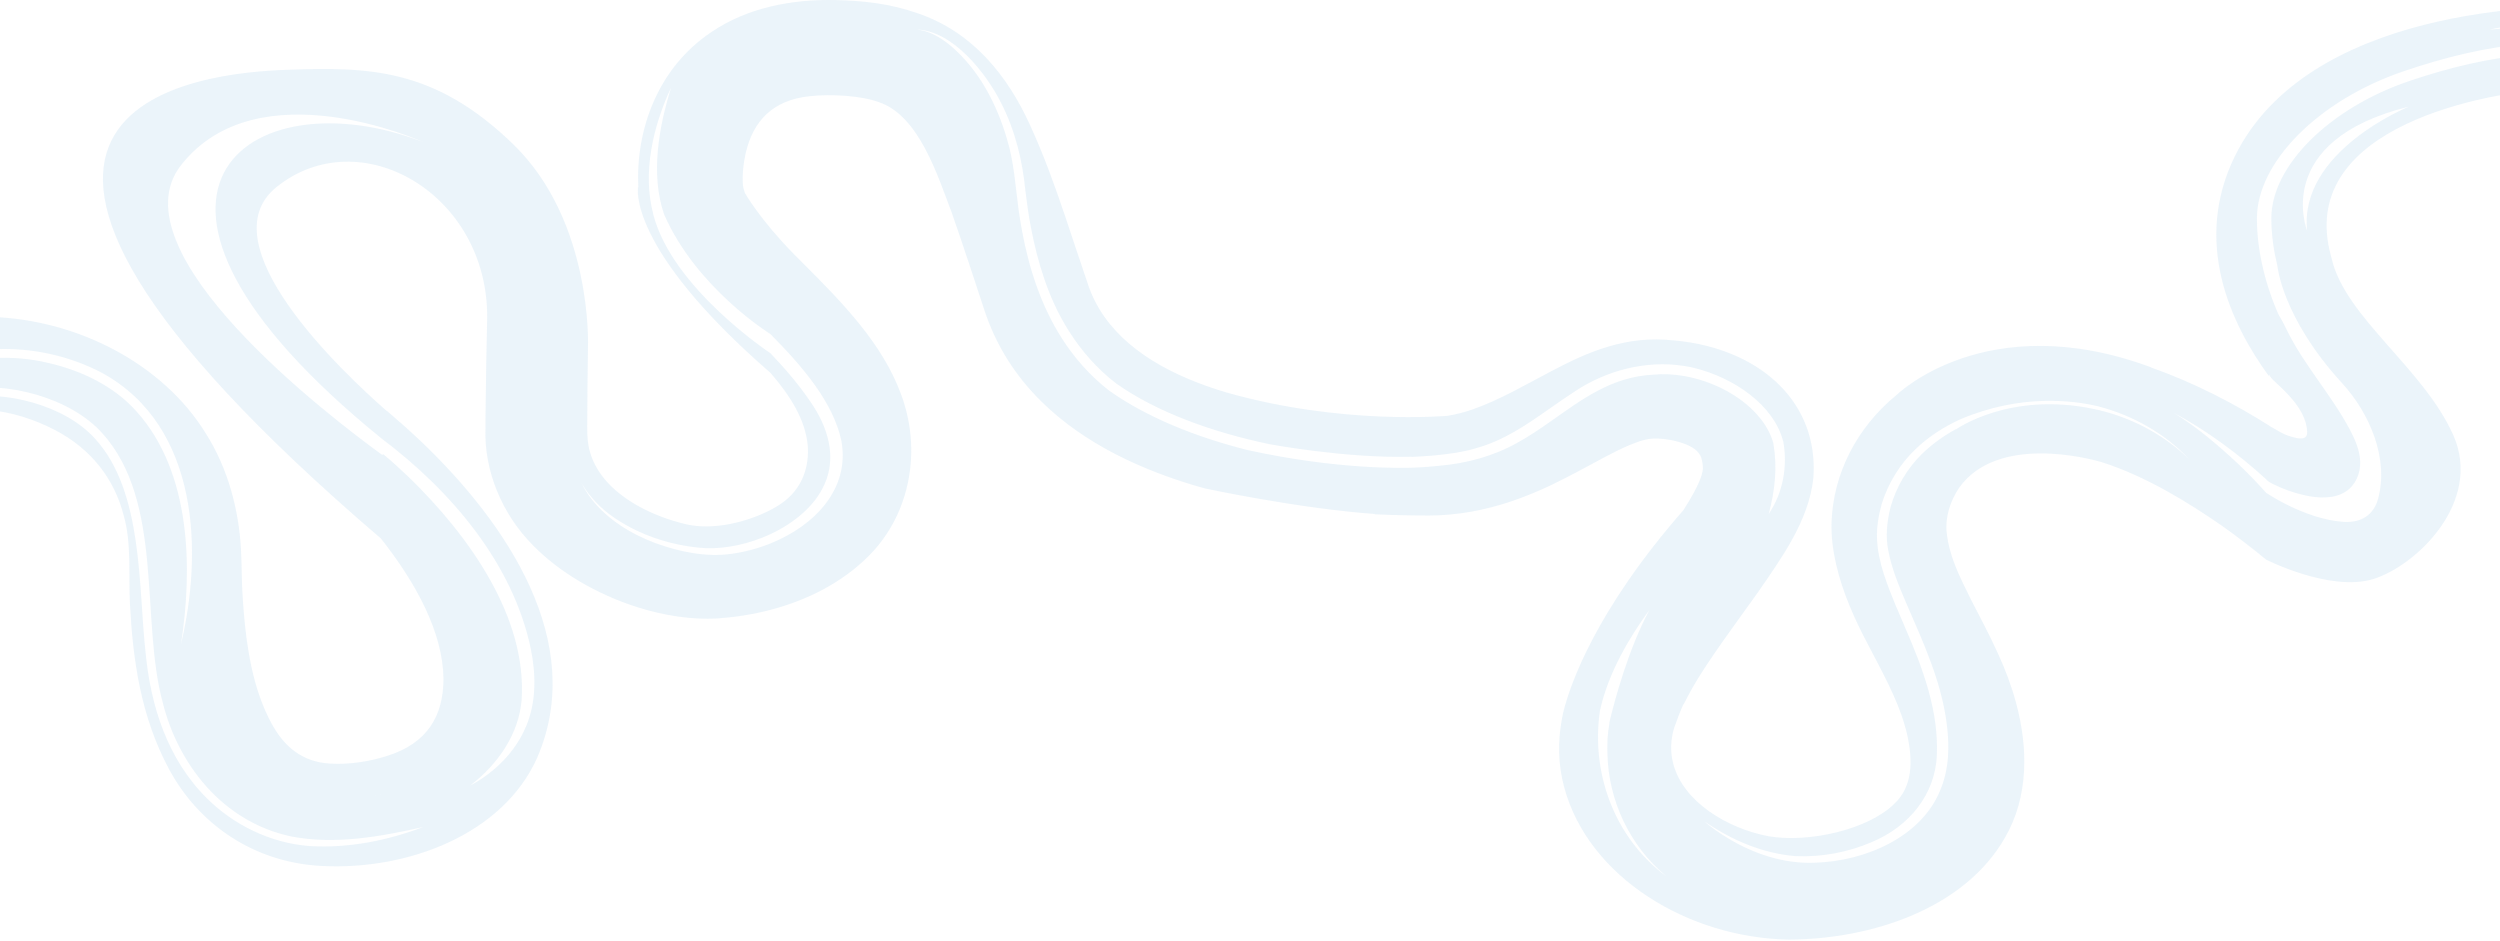
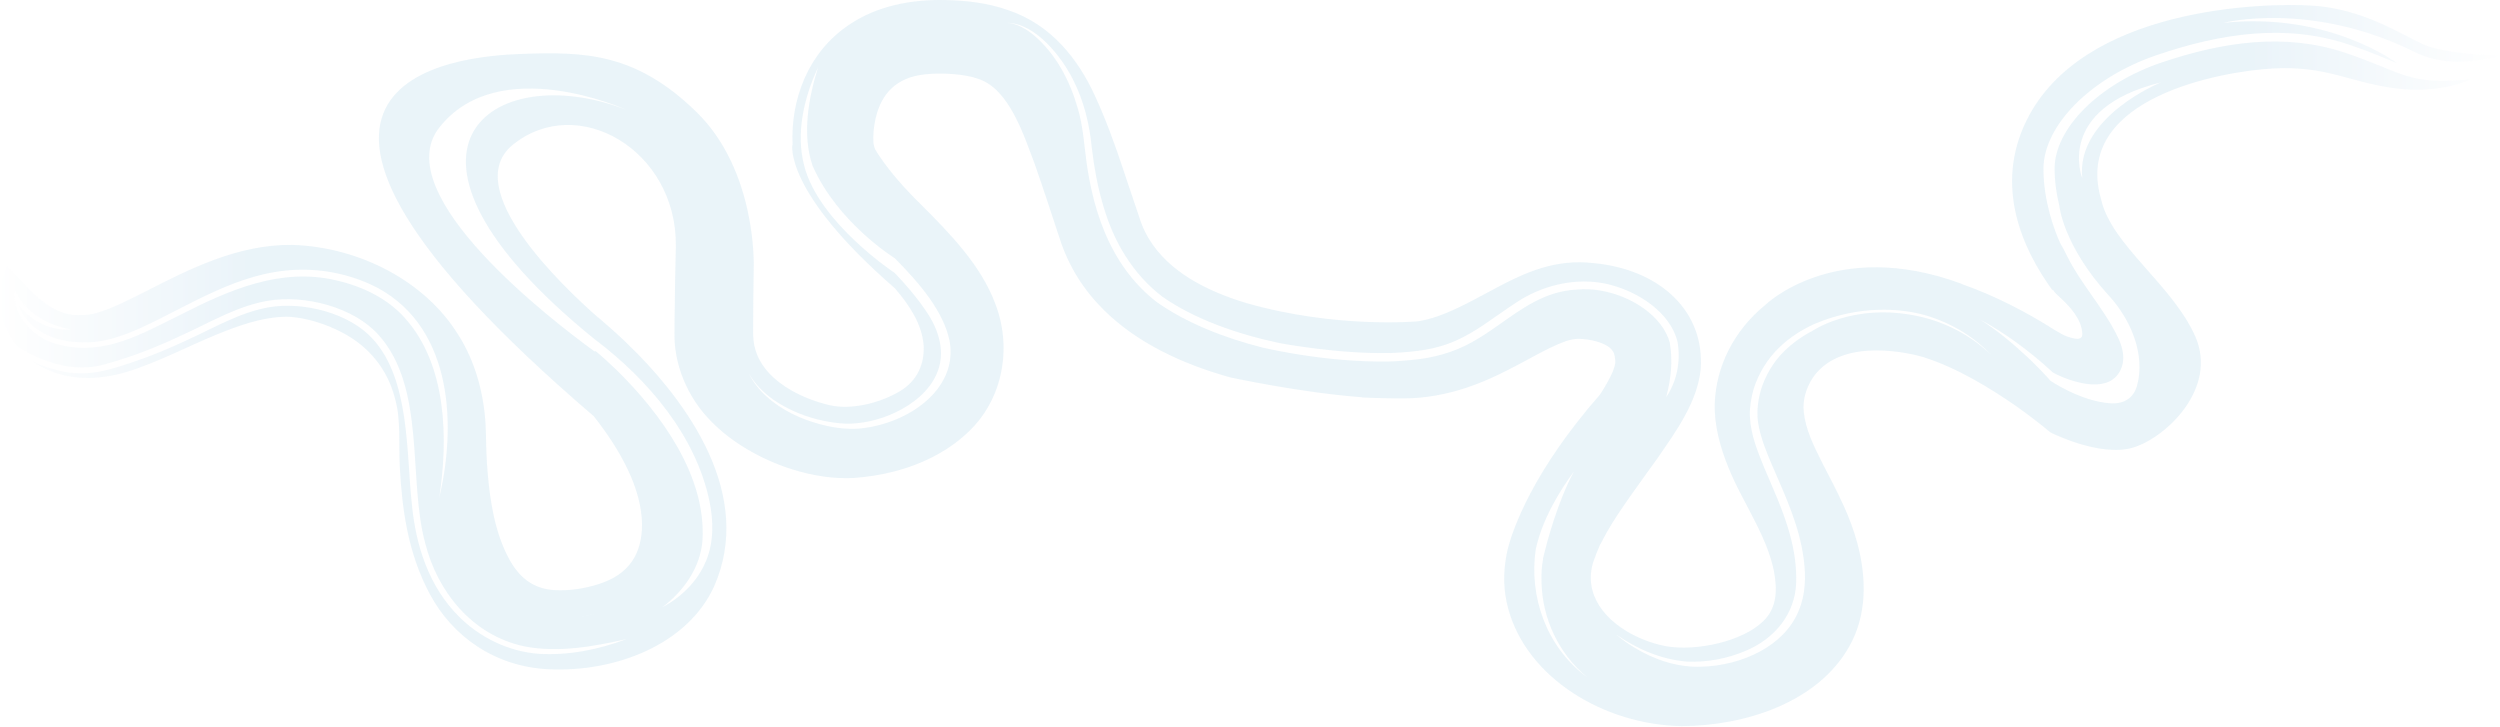
- <svg xmlns="http://www.w3.org/2000/svg" width="1728" height="650" fill="none">
-   <path fill="#6CAFD7" fill-opacity="0.14" d="M-267.143 256.954c1.056-6.603 2.757-13.048 6.1-19.123 15.601 16.693 34.428 41.257 58.358 43.74 6.511.581 13.256.423 20.001-1.268 15.132-4.173 28.856-11.569 44.164-19.123 40.118-20.496 83.286-42.63 132.085-42.155C53.918 220.927 112.569 251.566 142.13 299.374c15.484 24.353 22.992 53.09 24.458 80.613.586 11.199.41 22.979 1.231 34.125.822 12.045 1.936 24.459 4.047 36.662 2.346 13.946 5.866 27.628 11.438 40.306 1.29 2.958 2.698 5.864 4.223 8.664 8.68 16.112 21.114 26.941 40.645 28.05 12.962.845 27.625-1.479 39.473-5.335 27.742-8.664 38.886-27.681 38.886-53.46-.469-31.96-18.886-65.927-43.226-96.778C-91.011 68.999 142.364 50.193 198.553 48.238c56.189-2.007 102.054-1.321 156.601 51.875 54.546 53.249 51.261 139.145 51.261 139.145-.293 18.964-.469 37.982-.528 56.893 0 5.6.352 11.464 2.053 16.746 4.634 15.69 17.244 27.84 32.669 36.556 10.616 6.022 22.523 10.354 34.195 13.048 18.475 4.068 41.466-1.532 57.772-10.037 1.466-.792 2.932-1.532 4.281-2.377 15.895-9.35 22.464-24.617 21.526-41.257-1.408-18.542-12.317-35.5-25.807-51.083-99.826-86.688-91.556-128.368-91.556-128.368l.176.264c-1.936-40.148 13.549-82.831 50.558-107.501C516.446 5.29 547.532-.679 577.62.06 596.506.43 615.51 2.543 634.043 9.094 672.754 22.089 696.684 53.098 711.64 85.745c9.736 21.13 17.361 42.313 24.575 63.708 3.93 11.675 7.742 23.402 11.789 35.182 1.173 3.434 3.167 9.456 4.399 13.101 1.994 5.758 4.575 11.094 7.625 16.112 17.419 28.685 50.675 46.434 87.684 57.422 79.826 22.716 151.967 16.218 153.028 16.112 5.63-.951 11.73-2.483 17.12-4.384 19-6.709 36.37-16.958 54.08-26.255 25.63-13.523 51.96-25.145 85.04-21.447 2.23.211 4.46.422 6.69.739 54.14 7.185 93.43 42.525 89.74 94.242-3.11 29.794-22.35 55.89-38.36 79.187-13.08 18.383-34.55 47.121-45.16 65.821-2.17 3.962-4.28 7.818-6.22 11.675v-.423c-2.52 5.705-4.75 11.463-6.63 16.957-2.23 7.977-2.75 16.059-.41 24.723 6.98 26.043 37.3 44.374 65.63 49.762 27.28 4.807 68.63-4.279 86.98-22.292 13.02-12.203 12.61-29.636 9.56-45.378-.64-3.064-1.4-6.075-2.28-9.086-5.63-19.387-15.96-37.507-26.1-57.158-4.11-7.766-8.27-16.271-11.91-25.145-7.57-18.331-13.08-38.458-12.55-57.581 1-33.545 17.3-65.769 44.93-88.325 0 0 62.23-61.279 175.95-19.124v.159c29.27 10.195 58.3 25.251 83.29 41.204 2.05 1.057 3.99 2.325 5.98 3.434 3.52 1.955 7.45 3.328 11.55 4.121 2.17.422 4.76.528 6.16-1.004.88-1.004.94-2.377.88-3.698-.82-12.89-10.79-23.719-20.88-32.964-1.82-1.637-3.63-3.275-4.92-5.282 0-.106-.12-.159-.18-.264-.12-.212-.23-.423-.35-.634 0 .317-.12.634-.18.898-26.74-36.662-52.49-92.763-23.46-151.876C1594.64 6.294 1757.11 2.121 1801.16 5.079s77.59 24.828 98 34.337c20.42 9.456 69.16 10.354 69.16 10.354-27.04 7.448-53.55 8.082-76.37-3.275-92.79-46.117-171.03-26.043-171.03-26.043 94.72-10.037 155.19 36.028 155.19 36.028-10.96-4.437-23.75-10.143-42.75-16.535-56.13-18.965-114.32-10.407-172.56 9.509-58.18 19.915-100.82 62.652-100.82 101.585 0 29.266 9.97 55.309 14.96 66.402 2.87 4.702 5.33 9.879 6.27 11.781 11.85 23.771 30.62 44.268 43.05 67.828 3.7 6.974 6.87 14.369 7.1 22.135.23 7.712-2.93 15.9-9.85 20.496-8.1 5.389-19.36 4.807-29.09 2.536-7.39-1.691-14.55-4.279-21.24-7.607-1.58-.792-3.11-1.585-4.34-2.8-.11-.106-.23-.211-.29-.37-18.89-17.274-40.88-33.703-63.93-46.011 16.13 9.931 30.32 22.081 43.81 34.654 6.98 6.603 13.61 13.47 19.94 20.549 0 0 26.75 18.278 53.44 20.074 12.43.845 20.93-4.966 23.93-15.953 7.5-27.734-5.63-58.902-24.99-80.032-41.41-45.219-44.63-80.983-44.63-80.983-2.41-9.825-4.17-21.077-4.17-32.91 0-36.345 40.47-76.281 95.66-94.929 55.25-18.648 110.44-26.624 163.7-8.875s55.25 29.266 112.44 23.983c0 0-25.63 13.312-67.04 7.977-41.41-5.335-61.18-20.391-109.51-17.75-46.92 2.588-174.66 26.096-155.01 111.833.47 1.691.99 3.593 1.46 5.706 9.39 40.57 63.52 75.752 84.05 121.975 20.53 46.17-25.69 90.492-55.42 99.525-29.74 9.033-73.96-13.471-73.96-13.471-8.69-7.237-21.06-16.746-30.45-23.349-23.4-16.218-52.9-34.443-83.46-44.11-8.15-2.377-71.67-19.334-98.18 17.697-6.33 9.297-9.91 20.813-8.62 31.537.88 7.871 2.93 15.003 5.75 22.187 2.93 7.449 6.62 14.95 10.85 23.402 5.92 11.675 12.78 24.195 19.06 38.141 4.87 10.618 9.15 22.028 12.32 33.808 8.27 30.957 8.73 64.501-7.81 92.975-27.91 48.758-91.73 70.1-149.38 70.364-69.21-1.162-138.42-42.842-155.19-105.177-4.34-16.006-4.46-31.484-1.76-46.487 0 0 .23-1.743.99-5.018.12-.582.3-1.163.41-1.744 4.52-17.696 21.94-68.991 82.64-138.299 2.58-4.015 4.99-7.976 7.04-11.727 3.4-6.392 5.75-11.305 6.51-16.693v-.951c-.06-3.011-.82-7.29-2.11-9.033-1.7-2.906-4.34-4.702-7.8-6.392-1.17-.529-2.4-1.057-3.64-1.479-4.51-1.638-9.38-2.642-14.48-3.117-8.74-.951-14.02.739-22.99 4.437-10.15 4.279-22.35 11.199-35.84 18.384-5.81 3.064-11.97 6.233-18.36 9.297-8.56 4.015-17.71 7.924-27.57 11.199-17.53 5.917-37.18 9.667-56.184 9.667-5.572 0-11.202 0-16.95-.158-2.874 0-5.807-.106-8.798-.211-4.047-.106-8.094-.264-12.199-.476.058-.053.117-.105.176-.211-53.198-3.804-117.832-17.75-117.832-17.75-43.52-12.15-83.462-31.167-112.612-59.957-17.83-17.539-31.613-38.775-39.766-64.184-3.343-10.037-6.803-20.603-10.264-31.115-4.047-12.15-8.094-24.247-12.082-35.552-9.56-24.987-22.522-67.089-50.5-76.175-11.788-4.385-32.903-5.705-47.742-4.015-25.103 2.641-38.886 16.852-44.048 39.25-1.701 7.29-2.463 15.055-1.935 22.504.293 1.743.762 3.433 1.407 5.177.059.158 10.499 18.489 33.843 42.208 2.404 2.377 4.751 4.807 7.214 7.237 25.983 25.99 53.842 54.411 66.687 89.276.88 2.272 1.642 4.543 2.346 6.868 3.519 11.463 5.161 23.507 4.81 35.499-.763 25.462-10.382 50.819-29.502 69.889-18.358 18.331-42.288 30.428-67.861 37.137-11.906 3.117-24.164 5.018-36.481 5.916-17.889 1.004-36.951-1.954-55.368-7.765-27.976-8.822-54.311-24.353-72.2-42.789-21.349-21.342-33.959-51.717-32.845-80.877 0-3.381 0-11.781.117-15.267.176-20.285.587-40.412 1.056-60.592.997-86.265-87.978-137.348-145.633-90.861-48.388 38.986 44.81 127.259 76.189 154.728v-.158c3.05 2.535 5.982 5.177 8.974 7.818.528.423.821.634.821.634 4.751 4.226 9.443 8.505 14.076 12.889 59.121 56.472 114.724 138.669 80.119 218.543-23.52 52.72-88.858 77.76-148.507 74.801-48.094-2.324-85.983-29.582-106.042-67.142-19.414-36.186-24.869-75.013-26.922-113.999-1.056-20.179 1.232-41.785-4.34-61.278-6.452-25.04-22.405-45.959-47.625-59.007-13.9-7.237-30.382-12.625-46.394-13.788-1.935-.105-4.106-.105-6.041 0-19.824.74-40.294 8.03-59.532 15.901-23.519 9.667-45.162 21.025-70.558 30.164-24.458 8.98-52.435 12.731-77.89 2.43-5.806-2.272-11.143-5.177-15.953-8.558 3.636 1.638 7.273 3.17 11.085 4.543 31.144 10.882 49.62 5.864 79.298-4.226 16.716-5.652 32.962-12.467 48.739-19.916 23.578-10.723 45.807-24.088 71.731-28.79 31.555-5.547 72.904 5.441 93.374 28.315 33.431 36.556 29.795 102.272 34.956 148.125 3.46 36.027 14.78 73.058 42.347 100.422 18.182 18.12 43.637 30.957 70.968 33.017 26.863 1.637 53.902-3.804 78.535-13.154-29.619 6.656-60.646 12.309-90.852 6.603-48.329-10.142-78.71-50.713-89.092-92.34-15.66-56.947.997-138.933-41.877-186.476-21.994-24.512-65.749-36.239-99.591-30.27-17.889 3.117-34.194 10.565-50.03 18.12-22.405 11.093-47.567 23.137-71.321 31.22-8.211 2.852-16.54 5.441-24.927 7.712-25.22 6.868-51.789-1.373-73.373-13.893-2.698-1.585-4.986-3.698-6.745-6.128-10.088-14.474-14.37-32.224-11.613-49.287zM1665.03 73.7c-95.37 23.666-70.33 85.79-70.33 85.79-5.92-54.992 70.33-85.79 70.33-85.79M160.664 420.029v1.69zm165.398 76.228c.645-2.694 1.173-5.494 1.584-8.399-.411 2.905-.88 5.705-1.584 8.399m125.457-348.125c13.138 51.242 80.998 95.986 80.998 95.986 10.264 10.776 19.824 21.922 27.977 34.02 11.672 16.957 18.065 37.506 9.384 56.629-6.393 14.633-20.645 26.625-37.361 34.443-14.194 6.603-30.088 10.143-44.458 9.72-16.364-.951-32.728-5.018-47.45-11.939-5.747-2.694-11.202-5.811-16.305-9.297-9.149-6.339-16.95-14.369-22.288-23.719 7.625 15.636 22.054 27.681 38.593 36.027 4.106 2.061 8.329 3.857 12.669 5.494 16.423 5.917 34.722 9.826 52.494 7.29 9.091-1.267 18.182-3.697 26.745-7.131 31.027-12.467 55.133-38.246 49.033-70.999-5.455-25.884-25.924-50.554-49.033-73.745 0 0-51.145-31.59-73.491-82.726-9.56-27.892-3.578-60.592 4.868-87.744-12.434 26.466-20.059 59.007-12.317 87.744zm774.261 158.585c2.82 16.217 1.06 32.488-3.22 48.494 9.91-14.633 13.08-32.911 10.08-49.762-6.45-25.674-34.42-44.427-61.46-51.083-2.47-.634-4.99-1.109-7.51-1.479-26.16-4.068-53.61 3.381-74.72 17.38-5.75 3.697-11.38 7.659-17.01 11.568-16.13 11.358-32.26 22.663-52.03 28.051-8.38 2.536-17.59 3.804-26.448 4.702-2.698.264-5.513.528-8.27.686-3.167.212-6.393.423-9.56.529v-.106c-45.924 1.215-98.594-8.769-98.594-8.769-38.651-8.135-77.244-21.817-105.632-41.944-13.255-10.248-24.047-22.61-32.61-36.186-7.156-11.305-12.728-23.455-16.951-35.922-3.988-11.622-6.979-23.56-9.267-35.605-1.583-8.399-2.815-16.851-3.812-25.251-1.994-21.024-7.097-42.049-17.009-61.278-9.736-19.387-32.962-49.921-58.711-50.343 9.326.634 17.303 5.758 24.048 11.199 20 17.116 31.906 40.571 38.886 64.342 4.927 16.059 5.865 32.699 8.094 49.181.704 4.913 1.466 9.826 2.405 14.739 4.809 25.779 13.138 51.664 27.625 74.221 8.563 13.365 19.237 25.567 32.551 35.921 25.749 18.278 59.708 32.066 95.779 41.099 62.112 13.629 107.274 12.467 115.896 12.097 5.455-.264 10.851-.633 16.071-1.215 19.059-1.584 37.949-6.709 54.199-15.847 8.21-4.491 15.89-9.72 23.4-15.003 21.52-15.108 42.05-30.798 70.91-32.171 6.68-.634 13.78-.317 20.82.898 27.8 4.701 55.6 22.874 62.11 46.804zm126.22-9.932s37.07-26.571 95.72-13.999c2 .37 3.99.898 5.98 1.427.24.053.47.105.71.158 22.34 5.97 42.93 17.591 58.71 33.017-16.31-17.433-38.59-30.27-62.99-36.556-16.78-4.015-52.97-8.875-95.02 8.927-11.67 5.336-22.29 12.203-31.03 20.655-11.14 10.566-19.06 23.878-23.46 37.93-2.11 7.818-3.58 16.165-3.22 24.194.64 16.165 7.15 31.802 13.13 46.54.24.581.47 1.162.77 1.743 4.69 11.199 9.67 22.24 13.96 33.439 5.8 15.109 10.55 30.692 12.55 46.487.88 7.079 1.23 14.211.94 21.395-1.18 26.572-18.6 49.023-45.46 60.116-16.07 6.868-34.19 10.248-51.96 9.509-23.29-1.796-45.23-11.463-63.52-24.247 5.04 4.331 10.55 8.293 16.42 11.78 17.59 10.724 38.65 17.908 60.12 17.01 35.66-1.057 73.6-18.172 86.57-49.709 6.39-14.792 6.68-30.957 4.63-46.593-.06-.528-.18-1.11-.24-1.638-3.81-27.681-15.71-53.883-26.74-79.239-.35-.845-.76-1.691-1.11-2.536-4.99-11.674-9.8-23.402-12.15-35.393-2.22-10.407-1.05-21.184 1.65-31.432 3.87-13.207 11.08-25.726 21.35-35.869 6.92-6.762 14.83-12.467 23.52-17.221zm-200.53 308.664c-25.63-21.395-39.59-52.773-40.41-83.941-.24-8.822 0-13.946 1.41-21.659l-.12-.211s.29-1.268.82-3.487c2.76-11.304 12.32-47.596 26.92-74.537-13.37 18.172-28.5 43.317-34.19 69.572-6.22 41.627 8.97 87.057 45.57 114.316zM363.482 502.438c7.332-17.222 7.038-36.345 3.343-54.253-12.141-57.792-53.842-108.029-103.11-145.113C54.68 133.499 172.512 51.619 292.338 98.159c0 0-113.902-51.875-167.158 15.953-47.039 59.958 103.286 174.38 138.946 200.264.235-.105.469-.211.88-.369 6.099 5.071 11.965 10.459 17.712 15.953 41.585 40.412 81.644 96.725 77.832 153.83-1.936 23.244-15.895 44.11-35.602 59.218 17.068-9.086 31.437-23.56 38.476-40.57zm-83.168 41.468c-3.695 1.532-7.566 2.853-11.496 3.909-6.862 1.902-13.9 3.434-20.997 4.385 7.155-.951 14.193-2.483 20.997-4.385 3.93-1.109 7.742-2.43 11.496-3.909m-122.231-75.277c.88 13.893 4.282 28.262 10.558 41.152-6.276-12.89-9.678-27.206-10.558-41.152-.645-7.554-.704-15.108-.293-22.61-.411 7.502-.352 15.109.293 22.61m10.851 41.785s0-.052-.059-.105c0 0 0 .053.059.105M-214.122 308.46c40.001 9.984 73.667-10.143 107.509-26.783 42.64-21.764 89.738-42.895 139.826-30.851 23.578 5.336 45.925 16.377 61.233 33.651 37.948 42.314 38.651 109.033 30.675 160.644 14.897-62.335 13.138-150.185-54.488-187.322-22.171-11.727-48.27-17.591-73.96-16.428-51.731 2.113-94.547 31.854-138.829 52.086-16.598 7.343-34.252 13.629-52.904 12.731-2.698-.105-5.454-.264-8.211-.528-11.848-1.162-23.168-5.177-32.317-11.992-6.217-4.701-12.2-11.199-14.956-19.915 21.231 24.987 45.983 20.761 45.983 20.761s-35.896-4.332-49.972-35.183c0 1.163-.059 2.378 0 3.54l-.176-2.747c0-.37 0-.687.118-1.057 0-.105-.118-.211-.176-.317 0 .106.117.212.176.317 0 .37-.059.687-.118 1.057-2.111 23.507 19.473 44.321 40.646 48.336z" style="mix-blend-mode:multiply" />
+ <svg xmlns="http://www.w3.org/2000/svg" viewBox="0 0 2236.05 649.45">
+   <defs>
+     <linearGradient id="a" x1="0" x2="2236.05" y1="324.73" y2="324.73" data-name="Dégradé sans nom 48" gradientUnits="userSpaceOnUse">
+       <stop offset="0" stop-color="#fff" />
+       <stop offset=".1" stop-color="#6cafd7" />
+       <stop offset=".9" stop-color="#6cafd7" />
+       <stop offset="1" stop-color="#fff" />
+     </linearGradient>
+   </defs>
+   <g style="isolation:isolate">
+     <path d="M.58 256.95c1.06-6.6 2.76-13.05 6.1-19.12 15.6 16.69 34.43 41.26 58.36 43.74 6.51.58 13.26.42 20-1.27 15.13-4.17 28.86-11.57 44.16-19.12 40.12-20.5 83.29-42.63 132.08-42.15 60.35 1.9 119 32.54 148.57 80.35 15.48 24.35 22.99 53.09 24.46 80.61.59 11.2.41 22.98 1.23 34.12.82 12.05 1.94 24.46 4.05 36.66 2.35 13.95 5.87 27.63 11.44 40.31 1.29 2.96 2.7 5.86 4.22 8.66 8.68 16.11 21.11 26.94 40.65 28.05 12.96.84 27.62-1.48 39.47-5.34 27.74-8.66 38.89-27.68 38.89-53.46-.47-31.96-18.89-65.93-43.23-96.78C176.72 69 410.09 50.19 466.28 48.24c56.19-2.01 102.05-1.32 156.6 51.88 54.55 53.25 51.26 139.14 51.26 139.14-.29 18.96-.47 37.98-.53 56.89 0 5.6.35 11.46 2.05 16.75 4.63 15.69 17.24 27.84 32.67 36.56 10.62 6.02 22.52 10.35 34.2 13.05 18.48 4.07 41.47-1.53 57.77-10.04 1.47-.79 2.93-1.53 4.28-2.38 15.9-9.35 22.46-24.62 21.53-41.26-1.41-18.54-12.32-35.5-25.81-51.08-99.83-86.69-91.56-128.37-91.56-128.37l.18.26c-1.94-40.15 13.55-82.83 50.56-107.5C784.17 5.29 815.26-.68 845.35.06c18.89.37 37.89 2.48 56.42 9.03 38.71 13 62.64 44 77.6 76.65 9.74 21.13 17.36 42.31 24.58 63.71 3.93 11.68 7.74 23.4 11.79 35.18 1.17 3.43 3.17 9.46 4.4 13.1 1.99 5.76 4.58 11.09 7.62 16.11 17.42 28.68 50.67 46.43 87.68 57.42 79.83 22.72 151.97 16.22 153.03 16.11 5.63-.95 11.73-2.48 17.12-4.38 19-6.71 36.37-16.96 54.08-26.26 25.63-13.52 51.96-25.15 85.04-21.45 2.23.21 4.46.42 6.69.74 54.14 7.18 93.43 42.52 89.74 94.24-3.11 29.79-22.35 55.89-38.36 79.19-13.08 18.38-34.55 47.12-45.16 65.82-2.17 3.96-4.28 7.82-6.22 11.67v-.42c-2.52 5.7-4.75 11.46-6.63 16.96-2.23 7.98-2.75 16.06-.41 24.72 6.98 26.04 37.3 44.37 65.63 49.76 27.28 4.81 68.63-4.28 86.98-22.29 13.02-12.2 12.61-29.64 9.56-45.38-.64-3.06-1.4-6.08-2.28-9.09-5.63-19.39-15.96-37.51-26.1-57.16-4.11-7.77-8.27-16.27-11.91-25.14-7.57-18.33-13.08-38.46-12.55-57.58 1-33.54 17.3-65.77 44.93-88.33 0 0 62.23-61.28 175.95-19.12v.16c29.27 10.2 58.3 25.25 83.29 41.2 2.05 1.06 3.99 2.33 5.98 3.43 3.52 1.95 7.45 3.33 11.55 4.12 2.17.42 4.76.53 6.16-1 .88-1 .94-2.38.88-3.7-.82-12.89-10.79-23.72-20.88-32.96-1.82-1.64-3.63-3.27-4.92-5.28 0-.11-.12-.16-.18-.26-.12-.21-.23-.42-.35-.63 0 .32-.12.63-.18.9-26.74-36.66-52.49-92.76-23.46-151.88C1862.37 6.29 2024.84 2.12 2068.89 5.08s77.59 24.83 98 34.34c20.42 9.46 69.16 10.35 69.16 10.35-27.04 7.45-53.55 8.08-76.37-3.28-92.79-46.12-171.03-26.04-171.03-26.04 94.72-10.04 155.19 36.03 155.19 36.03-10.96-4.44-23.75-10.14-42.75-16.53-56.13-18.96-114.32-10.41-172.56 9.51-58.18 19.92-100.82 62.65-100.82 101.58 0 29.27 9.97 55.31 14.96 66.4 2.87 4.7 5.33 9.88 6.27 11.78 11.85 23.77 30.62 44.27 43.05 67.83 3.7 6.97 6.87 14.37 7.1 22.14.23 7.71-2.93 15.9-9.85 20.5-8.1 5.39-19.36 4.81-29.09 2.54-7.39-1.69-14.55-4.28-21.24-7.61-1.58-.79-3.11-1.58-4.34-2.8-.11-.11-.23-.21-.29-.37-18.89-17.27-40.88-33.7-63.93-46.01 16.13 9.93 30.32 22.08 43.81 34.65 6.98 6.6 13.61 13.47 19.94 20.55 0 0 26.75 18.28 53.44 20.07 12.43.85 20.93-4.97 23.93-15.95 7.5-27.73-5.63-58.9-24.99-80.03-41.41-45.22-44.63-80.98-44.63-80.98-2.41-9.82-4.17-21.08-4.17-32.91 0-36.35 40.47-76.28 95.66-94.93 55.25-18.65 110.44-26.62 163.7-8.87s55.25 29.27 112.44 23.98c0 0-25.63 13.31-67.04 7.98-41.41-5.34-61.18-20.39-109.51-17.75-46.92 2.59-174.66 26.1-155.01 111.83.47 1.69.99 3.59 1.46 5.71 9.39 40.57 63.52 75.75 84.05 121.97 20.53 46.17-25.69 90.49-55.42 99.52-29.74 9.03-73.96-13.47-73.96-13.47-8.69-7.24-21.06-16.75-30.45-23.35-23.4-16.22-52.9-34.44-83.46-44.11-8.15-2.38-71.67-19.33-98.18 17.7-6.33 9.3-9.91 20.81-8.62 31.54.88 7.87 2.93 15 5.75 22.19 2.93 7.45 6.62 14.95 10.85 23.4 5.92 11.67 12.78 24.2 19.06 38.14 4.87 10.62 9.15 22.03 12.32 33.81 8.27 30.96 8.73 64.5-7.81 92.97-27.91 48.76-91.73 70.1-149.38 70.36-69.21-1.16-138.42-42.84-155.19-105.18-4.34-16.01-4.46-31.48-1.76-46.49 0 0 .23-1.74.99-5.02.12-.58.3-1.16.41-1.74 4.52-17.7 21.94-68.99 82.64-138.3 2.58-4.02 4.99-7.98 7.04-11.73 3.4-6.39 5.75-11.3 6.51-16.69v-.95c-.06-3.01-.82-7.29-2.11-9.03-1.7-2.91-4.34-4.7-7.8-6.39-1.17-.53-2.4-1.06-3.64-1.48-4.51-1.64-9.38-2.64-14.48-3.12-8.74-.95-14.02.74-22.99 4.44-10.15 4.28-22.35 11.2-35.84 18.38-5.81 3.06-11.97 6.23-18.36 9.3-8.56 4.02-17.71 7.92-27.57 11.2-17.53 5.92-37.18 9.67-56.18 9.67-5.57 0-11.2 0-16.95-.16-2.87 0-5.81-.11-8.8-.21-4.05-.11-8.09-.26-12.2-.48.06-.05.12-.11.18-.21-53.2-3.8-117.83-17.75-117.83-17.75-43.52-12.15-83.46-31.17-112.61-59.96-17.83-17.54-31.61-38.77-39.77-64.18-3.34-10.04-6.8-20.6-10.26-31.12-4.05-12.15-8.09-24.25-12.08-35.55-9.56-24.99-22.52-67.09-50.5-76.18-11.79-4.38-32.9-5.71-47.74-4.01-25.1 2.64-38.89 16.85-44.05 39.25-1.7 7.29-2.46 15.06-1.93 22.5.29 1.74.76 3.43 1.41 5.18.06.16 10.5 18.49 33.84 42.21 2.4 2.38 4.75 4.81 7.21 7.24 25.98 25.99 53.84 54.41 66.69 89.28.88 2.27 1.64 4.54 2.35 6.87 3.52 11.46 5.16 23.51 4.81 35.5-.76 25.46-10.38 50.82-29.5 69.89-18.36 18.33-42.29 30.43-67.86 37.14-11.91 3.12-24.16 5.02-36.48 5.92-17.89 1-36.95-1.95-55.37-7.77-27.98-8.82-54.31-24.35-72.2-42.79-21.35-21.34-33.96-51.72-32.85-80.88 0-3.38 0-11.78.12-15.27.18-20.29.59-40.41 1.06-60.59 1-86.26-87.98-137.35-145.63-90.86-48.39 38.99 44.81 127.26 76.19 154.73v-.16c3.05 2.54 5.98 5.18 8.97 7.82.53.42.82.63.82.63 4.75 4.23 9.44 8.51 14.08 12.89 59.12 56.47 114.72 138.67 80.12 218.54-23.52 52.72-88.86 77.76-148.51 74.8-48.09-2.32-85.98-29.58-106.04-67.14-19.41-36.19-24.87-75.01-26.92-114-1.06-20.18 1.23-41.79-4.34-61.28-6.45-25.04-22.4-45.96-47.63-59.01-13.9-7.24-30.38-12.62-46.39-13.79-1.94-.11-4.11-.11-6.04 0-19.82.74-40.29 8.03-59.53 15.9-23.52 9.67-45.16 21.02-70.56 30.16-24.46 8.98-52.43 12.73-77.89 2.43-5.81-2.27-11.14-5.18-15.95-8.56 3.64 1.64 7.27 3.17 11.09 4.54 31.14 10.88 49.62 5.86 79.3-4.23 16.72-5.65 32.96-12.47 48.74-19.92 23.58-10.72 45.81-24.09 71.73-28.79 31.55-5.55 72.9 5.44 93.37 28.32 33.43 36.56 29.8 102.27 34.96 148.12 3.46 36.03 14.78 73.06 42.35 100.42 18.18 18.12 43.64 30.96 70.97 33.02 26.86 1.64 53.9-3.8 78.54-13.15-29.62 6.66-60.65 12.31-90.85 6.6-48.33-10.14-78.71-50.71-89.09-92.34-15.66-56.95 1-138.93-41.88-186.48-21.99-24.51-65.75-36.24-99.59-30.27-17.89 3.12-34.19 10.57-50.03 18.12-22.4 11.09-47.57 23.14-71.32 31.22-8.21 2.85-16.54 5.44-24.93 7.71-25.22 6.87-51.79-1.37-73.37-13.89-2.7-1.58-4.99-3.7-6.74-6.13C2.4 291.7-1.88 273.95.88 256.88l-.24.05ZM1932.76 73.7c-95.37 23.67-70.33 85.79-70.33 85.79-5.92-54.99 70.33-85.79 70.33-85.79M428.39 420.03v1.69zm165.4 76.23c.64-2.69 1.17-5.49 1.58-8.4-.41 2.9-.88 5.7-1.58 8.4m125.46-348.13c13.14 51.24 81 95.99 81 95.99 10.26 10.78 19.82 21.92 27.98 34.02 11.67 16.96 18.07 37.51 9.38 56.63-6.39 14.63-20.65 26.62-37.36 34.44-14.19 6.6-30.09 10.14-44.46 9.72-16.36-.95-32.73-5.02-47.45-11.94-5.75-2.69-11.2-5.81-16.3-9.3-9.15-6.34-16.95-14.37-22.29-23.72 7.62 15.64 22.05 27.68 38.59 36.03 4.11 2.06 8.33 3.86 12.67 5.49 16.42 5.92 34.72 9.83 52.49 7.29 9.09-1.27 18.18-3.7 26.75-7.13 31.03-12.47 55.13-38.25 49.03-71-5.46-25.88-25.92-50.55-49.03-73.74 0 0-51.14-31.59-73.49-82.73-9.56-27.89-3.58-60.59 4.87-87.74-12.43 26.47-20.06 59.01-12.32 87.74zm774.26 158.59c2.82 16.22 1.06 32.49-3.22 48.49 9.91-14.63 13.08-32.91 10.08-49.76-6.45-25.67-34.42-44.43-61.46-51.08-2.47-.63-4.99-1.11-7.51-1.48-26.16-4.07-53.61 3.38-74.72 17.38-5.75 3.7-11.38 7.66-17.01 11.57-16.13 11.36-32.26 22.66-52.03 28.05-8.38 2.54-17.59 3.8-26.45 4.7-2.7.26-5.51.53-8.27.69-3.17.21-6.39.42-9.56.53v-.11c-45.92 1.21-98.59-8.77-98.59-8.77-38.65-8.14-77.24-21.82-105.63-41.94-13.26-10.25-24.05-22.61-32.61-36.19-7.16-11.3-12.73-23.46-16.95-35.92-3.99-11.62-6.98-23.56-9.27-35.6-1.58-8.4-2.82-16.85-3.81-25.25-1.99-21.02-7.1-42.05-17.01-61.28-9.74-19.39-32.96-49.92-58.71-50.34 9.33.63 17.3 5.76 24.05 11.2 20 17.12 31.91 40.57 38.89 64.34 4.93 16.06 5.86 32.7 8.09 49.18.7 4.91 1.47 9.83 2.41 14.74 4.81 25.78 13.14 51.66 27.62 74.22 8.56 13.37 19.24 25.57 32.55 35.92 25.75 18.28 59.71 32.07 95.78 41.1 62.11 13.63 107.27 12.47 115.9 12.1 5.46-.26 10.85-.63 16.07-1.21 19.06-1.58 37.95-6.71 54.2-15.85 8.21-4.49 15.89-9.72 23.4-15 21.52-15.11 42.05-30.8 70.91-32.17 6.68-.63 13.78-.32 20.82.9 27.8 4.7 55.6 22.87 62.11 46.8l-.06.05Zm126.22-9.94s37.07-26.57 95.72-14c2 .37 3.99.9 5.98 1.43.24.05.47.11.71.16 22.34 5.97 42.93 17.59 58.71 33.02-16.31-17.43-38.59-30.27-62.99-36.56-16.78-4.02-52.97-8.88-95.02 8.93-11.67 5.34-22.29 12.2-31.03 20.65-11.14 10.57-19.06 23.88-23.46 37.93-2.11 7.82-3.58 16.17-3.22 24.19.64 16.17 7.15 31.8 13.13 46.54.24.58.47 1.16.77 1.74 4.69 11.2 9.67 22.24 13.96 33.44 5.8 15.11 10.55 30.69 12.55 46.49.88 7.08 1.23 14.21.94 21.39-1.18 26.57-18.6 49.02-45.46 60.12-16.07 6.87-34.19 10.25-51.96 9.51-23.29-1.8-45.23-11.46-63.52-24.25 5.04 4.33 10.55 8.29 16.42 11.78 17.59 10.72 38.65 17.91 60.12 17.01 35.66-1.06 73.6-18.17 86.57-49.71 6.39-14.79 6.68-30.96 4.63-46.59-.06-.53-.18-1.11-.24-1.64-3.81-27.68-15.71-53.88-26.74-79.24-.35-.85-.76-1.69-1.11-2.54-4.99-11.67-9.8-23.4-12.15-35.39-2.22-10.41-1.05-21.18 1.65-31.43 3.87-13.21 11.08-25.73 21.35-35.87 6.92-6.76 14.83-12.47 23.52-17.22l.17.1ZM1419.2 605.45c-25.63-21.4-39.59-52.77-40.41-83.94-.24-8.82 0-13.95 1.41-21.66l-.12-.21s.29-1.27.82-3.49c2.76-11.3 12.32-47.6 26.92-74.54-13.37 18.17-28.5 43.32-34.19 69.57-6.22 41.63 8.97 87.06 45.57 114.32zM631.21 502.44c7.33-17.22 7.04-36.35 3.34-54.25-12.14-57.79-53.84-108.03-103.11-145.11-209.03-169.57-91.2-251.45 28.62-204.91 0 0-113.9-51.88-167.16 15.95-47.04 59.96 103.29 174.38 138.95 200.26.23-.11.47-.21.88-.37 6.1 5.07 11.96 10.46 17.71 15.95 41.58 40.41 81.64 96.73 77.83 153.83-1.94 23.24-15.89 44.11-35.6 59.22 17.07-9.09 31.44-23.56 38.48-40.57zm-83.17 41.47c-3.7 1.53-7.57 2.85-11.5 3.91-6.86 1.9-13.9 3.43-21 4.39 7.15-.95 14.19-2.48 21-4.39 3.93-1.11 7.74-2.43 11.5-3.91m-122.23-75.28c.88 13.89 4.28 28.26 10.56 41.15-6.28-12.89-9.68-27.21-10.56-41.15-.65-7.55-.7-15.11-.29-22.61-.41 7.5-.35 15.11.29 22.61m10.85 41.78s0-.05-.06-.11c0 0 0 .05.06.11M53.61 308.46c40 9.98 73.67-10.14 107.51-26.78 42.64-21.76 89.74-42.9 139.83-30.85 23.58 5.34 45.92 16.38 61.23 33.65 37.95 42.31 38.65 109.03 30.68 160.64 14.9-62.33 13.14-150.18-54.49-187.32-22.17-11.73-48.27-17.59-73.96-16.43-51.73 2.11-94.55 31.85-138.83 52.09-16.6 7.34-34.25 13.63-52.9 12.73-2.7-.11-5.45-.26-8.21-.53-11.85-1.16-23.17-5.18-32.32-11.99-6.22-4.7-12.2-11.2-14.96-19.92 21.23 24.99 45.98 20.76 45.98 20.76s-35.9-4.33-49.97-35.18c0 1.16-.06 2.38 0 3.54l-.18-2.75c0-.37 0-.69.12-1.06 0-.11-.12-.21-.18-.32 0 .11.12.21.18.32 0 .37-.06.69-.12 1.06-2.11 23.51 19.47 44.32 40.65 48.34z" data-name="Calque 1" style="fill:url(#a);fill-opacity:.14;isolation:isolate;mix-blend-mode:multiply" />
+   </g>
</svg>
